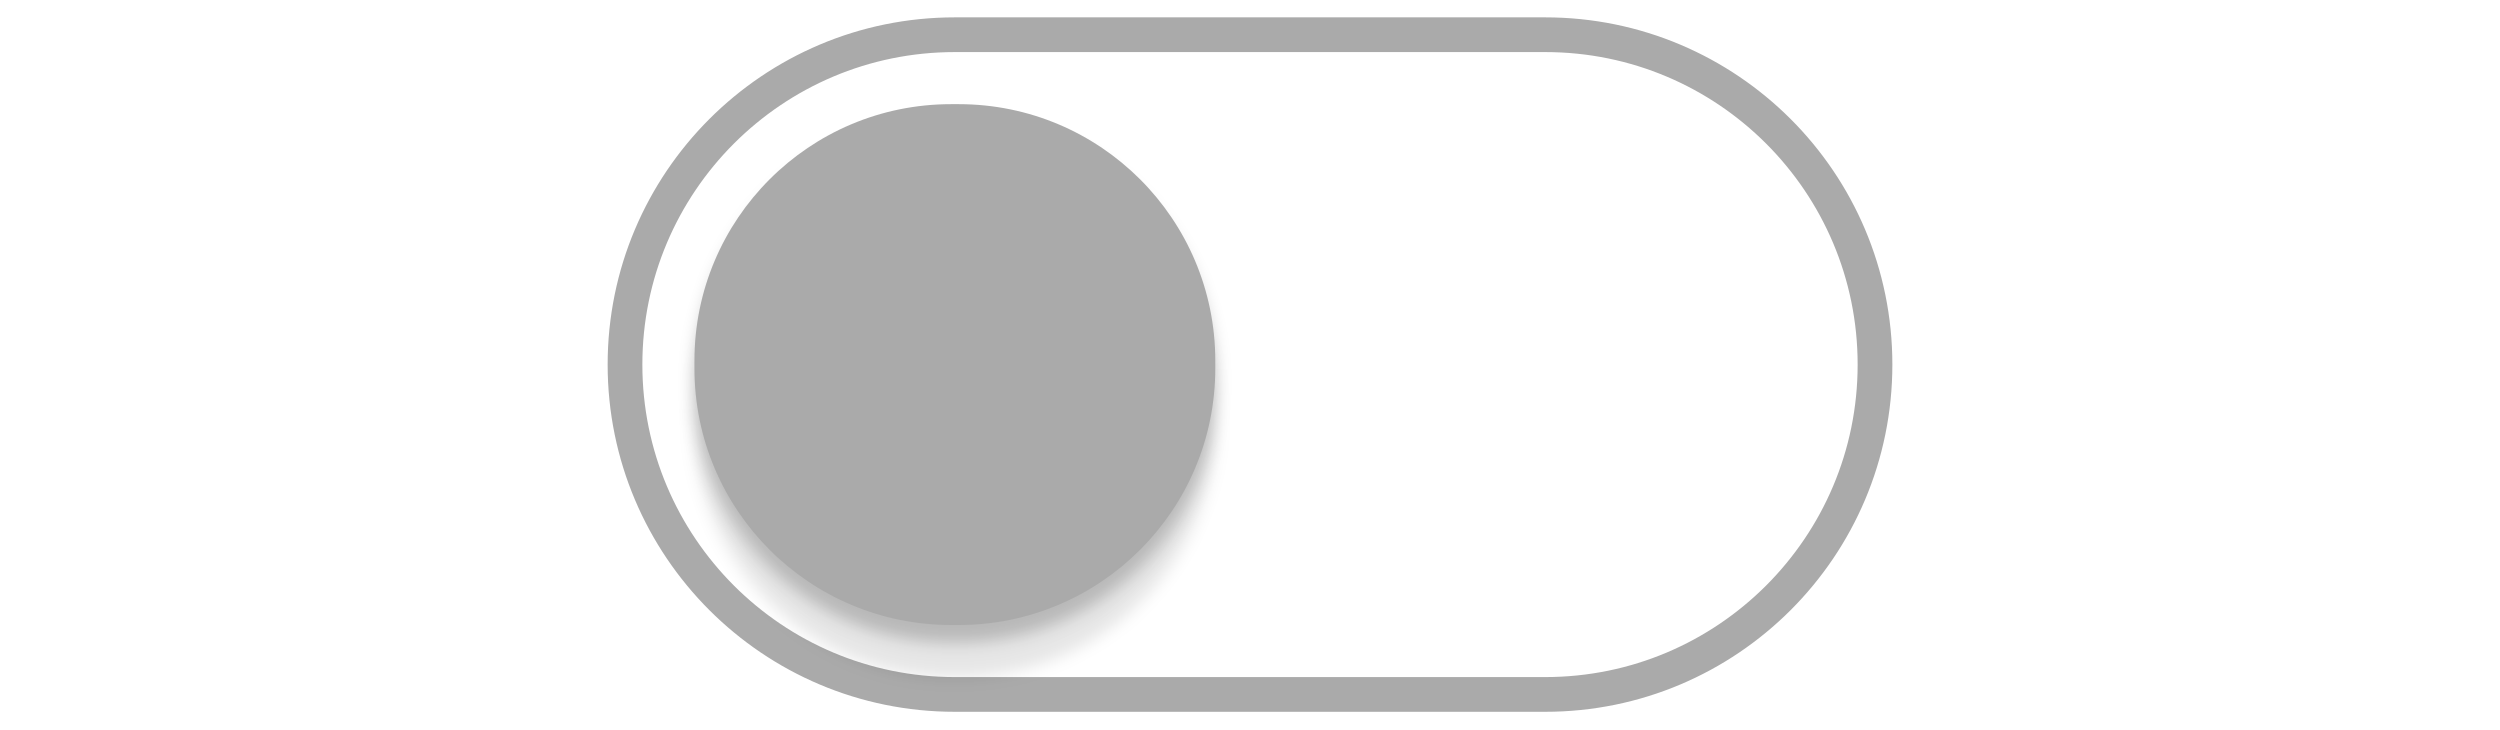
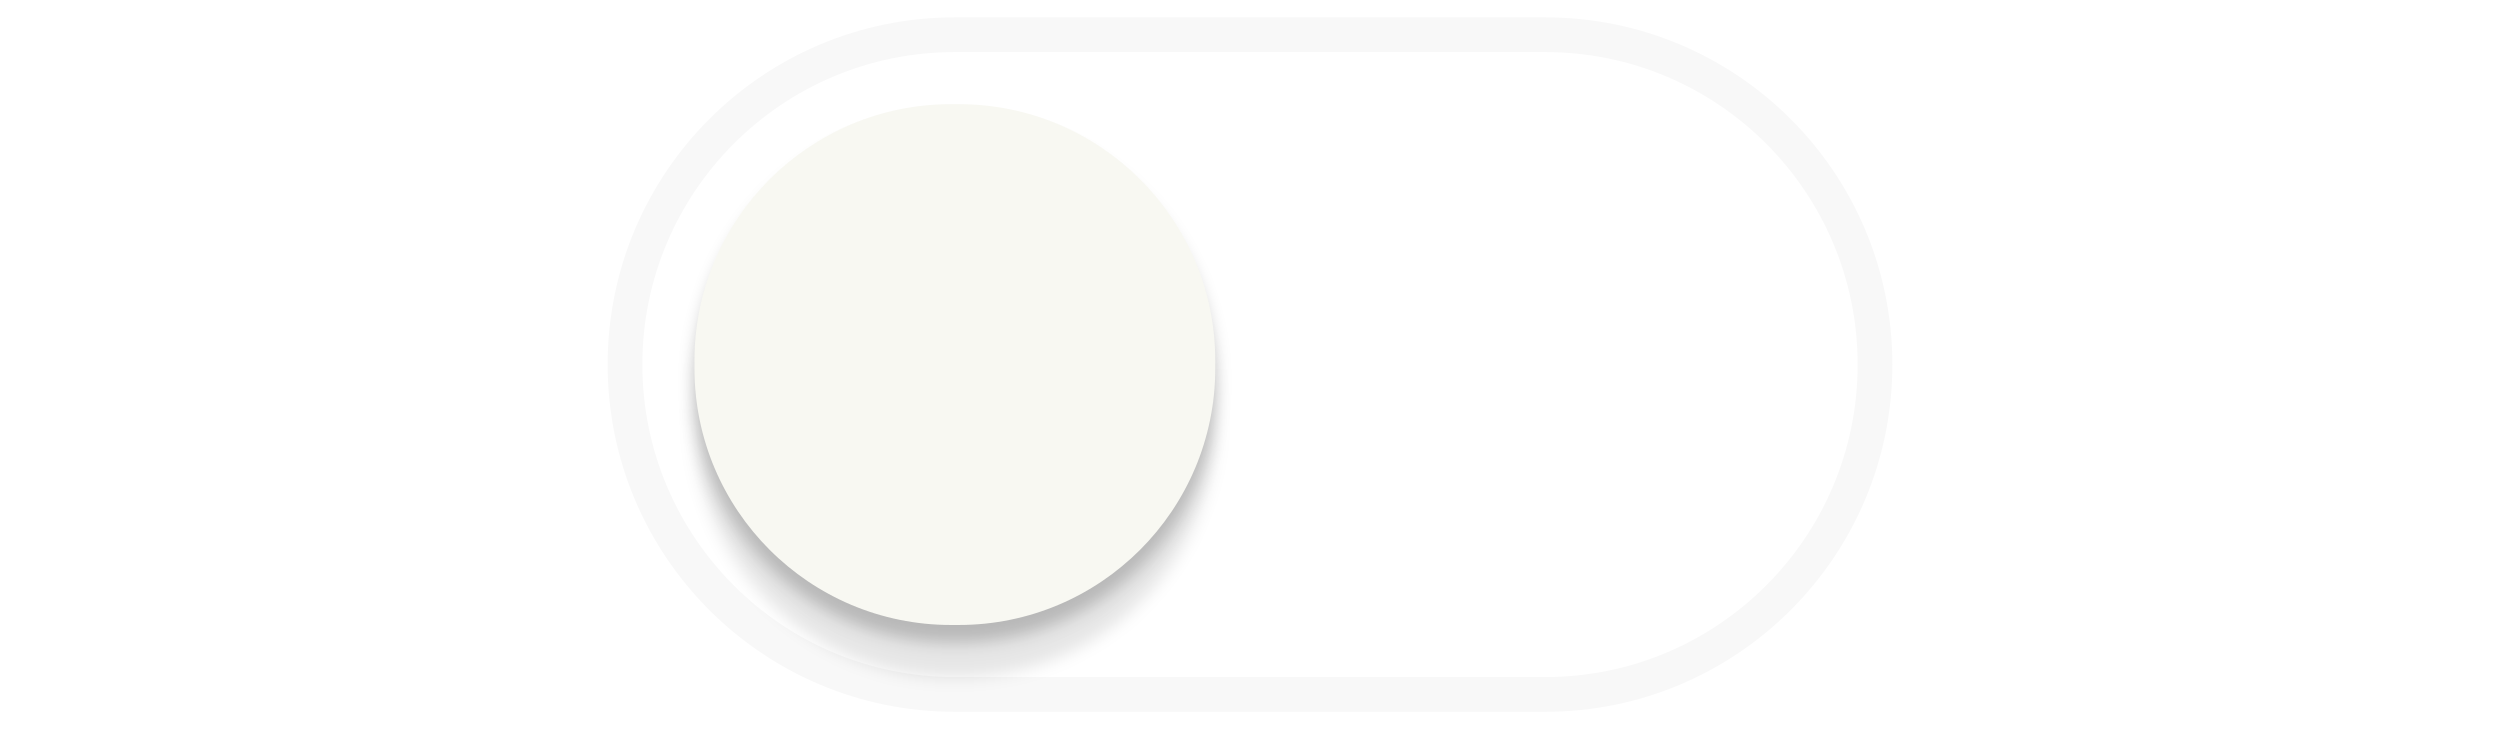
<svg xmlns="http://www.w3.org/2000/svg" xmlns:xlink="http://www.w3.org/1999/xlink" width="72" height="21" id="svg2857" version="1.1">
  <defs id="defs2859">
    <linearGradient id="linearGradient3864">
      <stop style="stop-color:#a248af;stop-opacity:1;" offset="0" id="stop3866" />
      <stop style="stop-color:#a86ab1;stop-opacity:1;" offset="1" id="stop3868" />
    </linearGradient>
    <clipPath clipPathUnits="userSpaceOnUse" id="clipPath3860">
      <rect style="opacity:0.7;color:#000000;fill:#000000;fill-opacity:1;fill-rule:nonzero;stroke:none;stroke-width:2;marker:none;visibility:visible;display:inline;overflow:visible;enable-background:new" id="rect3862" width="72" height="21" x="0" y="0" ry="10.5" />
    </clipPath>
    <linearGradient xlink:href="#linearGradient3864" id="linearGradient3870" x1="464.643" y1="783.362" x2="464.643" y2="803.362" gradientUnits="userSpaceOnUse" gradientTransform="translate(-444.6429,-782.3622)" />
    <linearGradient xlink:href="#linearGradient3864" id="linearGradient3789" gradientUnits="userSpaceOnUse" gradientTransform="translate(-444.6429,-782.3622)" x1="464.643" y1="783.362" x2="464.643" y2="803.362" />
    <linearGradient xlink:href="#linearGradient3864" id="linearGradient3808" gradientUnits="userSpaceOnUse" gradientTransform="translate(-444.6429,-782.3622)" x1="464.643" y1="783.362" x2="464.643" y2="803.362" />
    <filter style="color-interpolation-filters:sRGB" id="filter930" x="-0.036" width="1.072" y="-0.036" height="1.072">
      <feGaussianBlur stdDeviation="0.225" id="feGaussianBlur932" />
    </filter>
  </defs>
  <g id="layer1" transform="translate(-444.6429,-782.3622)">
    <path style="fill:none;fill-opacity:1;opacity:1" d="M 18.02 10.914 A 9.5 9.5 0 0 0 18 11.5 A 9.5 9.5 0 0 0 27.5 21 L 35 21 L 37 21 L 44.5 21 A 9.5 9.5 0 0 0 54 11.5 A 9.5 9.5 0 0 0 53.98 11.086 A 9.5 9.5 0 0 1 44.5 20 L 37 20 L 35 20 L 27.5 20 A 9.5 9.5 0 0 1 18.02 10.914 z " transform="translate(444.6429,782.3622)" id="path900" />
-     <path style="fill:none;fill-opacity:0.576;stroke:#aaaaaa;stroke-opacity:1" d="m 472.143,783.362 a 9.5,9.5 0 0 0 -9.5,9.5 9.5,9.5 0 0 0 9.5,9.5 h 7.5 2 7.5 a 9.5,9.5 0 0 0 9.5,-9.5 9.5,9.5 0 0 0 -9.5,-9.5 h -7.5 -2 z" id="path872" />
+     <path style="fill:none;fill-opacity:0.576;stroke:#f8f8f8;stroke-opacity:1" d="m 472.143,783.362 a 9.5,9.5 0 0 0 -9.5,9.5 9.5,9.5 0 0 0 9.5,9.5 h 7.5 2 7.5 a 9.5,9.5 0 0 0 9.5,-9.5 9.5,9.5 0 0 0 -9.5,-9.5 h -7.5 -2 z" id="path872" />
    <rect style="color:#000000;display:inline;overflow:visible;visibility:visible;opacity:1;fill:#000000;fill-opacity:0.1;fill-rule:nonzero;stroke:none;stroke-width:1.765;stroke-opacity:1;marker:none;filter:url(#filter930);enable-background:new" id="rect934" width="15" height="15" x="464.643" y="786.862" ry="7.392" />
    <rect ry="7.392" y="785.862" x="464.643" height="15" width="15" id="rect912" style="color:#000000;display:inline;overflow:visible;visibility:visible;opacity:1;fill:#000000;fill-opacity:0.2;fill-rule:nonzero;stroke:none;stroke-width:1.765;stroke-opacity:1;marker:none;filter:url(#filter930);enable-background:new" />
-     <rect style="color:#000000;display:inline;overflow:visible;visibility:visible;opacity:1;fill:#aaaaaa;fill-opacity:1;fill-rule:nonzero;stroke:none;stroke-width:1.765;stroke-opacity:1;marker:none;enable-background:new" id="rect3872" width="15" height="15" x="464.643" y="785.362" ry="7.392" />
+     <rect style="color:#000000;display:inline;overflow:visible;visibility:visible;opacity:1;fill:#f8f8f2;fill-opacity:1;fill-rule:nonzero;stroke:none;stroke-width:1.765;stroke-opacity:1;marker:none;enable-background:new" id="rect3872" width="15" height="15" x="464.643" y="785.362" ry="7.392" />
    <path style="fill:none;fill-opacity:1" d="M 27.5 1 A 9.5 9.5 0 0 0 18 10.5 A 9.5 9.5 0 0 0 18.02 10.914 A 9.5 9.5 0 0 1 27.5 2 L 35 2 L 37 2 L 44.5 2 A 9.5 9.5 0 0 1 53.98 11.086 A 9.5 9.5 0 0 0 54 10.5 A 9.5 9.5 0 0 0 44.5 1 L 37 1 L 35 1 L 27.5 1 z " transform="translate(444.6429,782.3622)" id="path902" />
    <path style="color:#000000;display:inline;overflow:visible;visibility:visible;opacity:1;fill:none;fill-opacity:0.2;fill-rule:nonzero;stroke:none;stroke-width:1.765;stroke-opacity:1;marker:none;enable-background:new" d="m 472.035,785.362 c -4.095,0 -7.393,3.297 -7.393,7.393 v 0.215 c 0,0.133 0.013,0.262 0.019,0.393 0.204,-3.91 3.41,-7 7.373,-7 h 0.215 c 3.963,0 7.169,3.09 7.373,7 0.007,-0.131 0.019,-0.26 0.019,-0.393 v -0.215 c 0,-4.095 -3.297,-7.393 -7.393,-7.393 z" id="rect936" />
  </g>
</svg>
